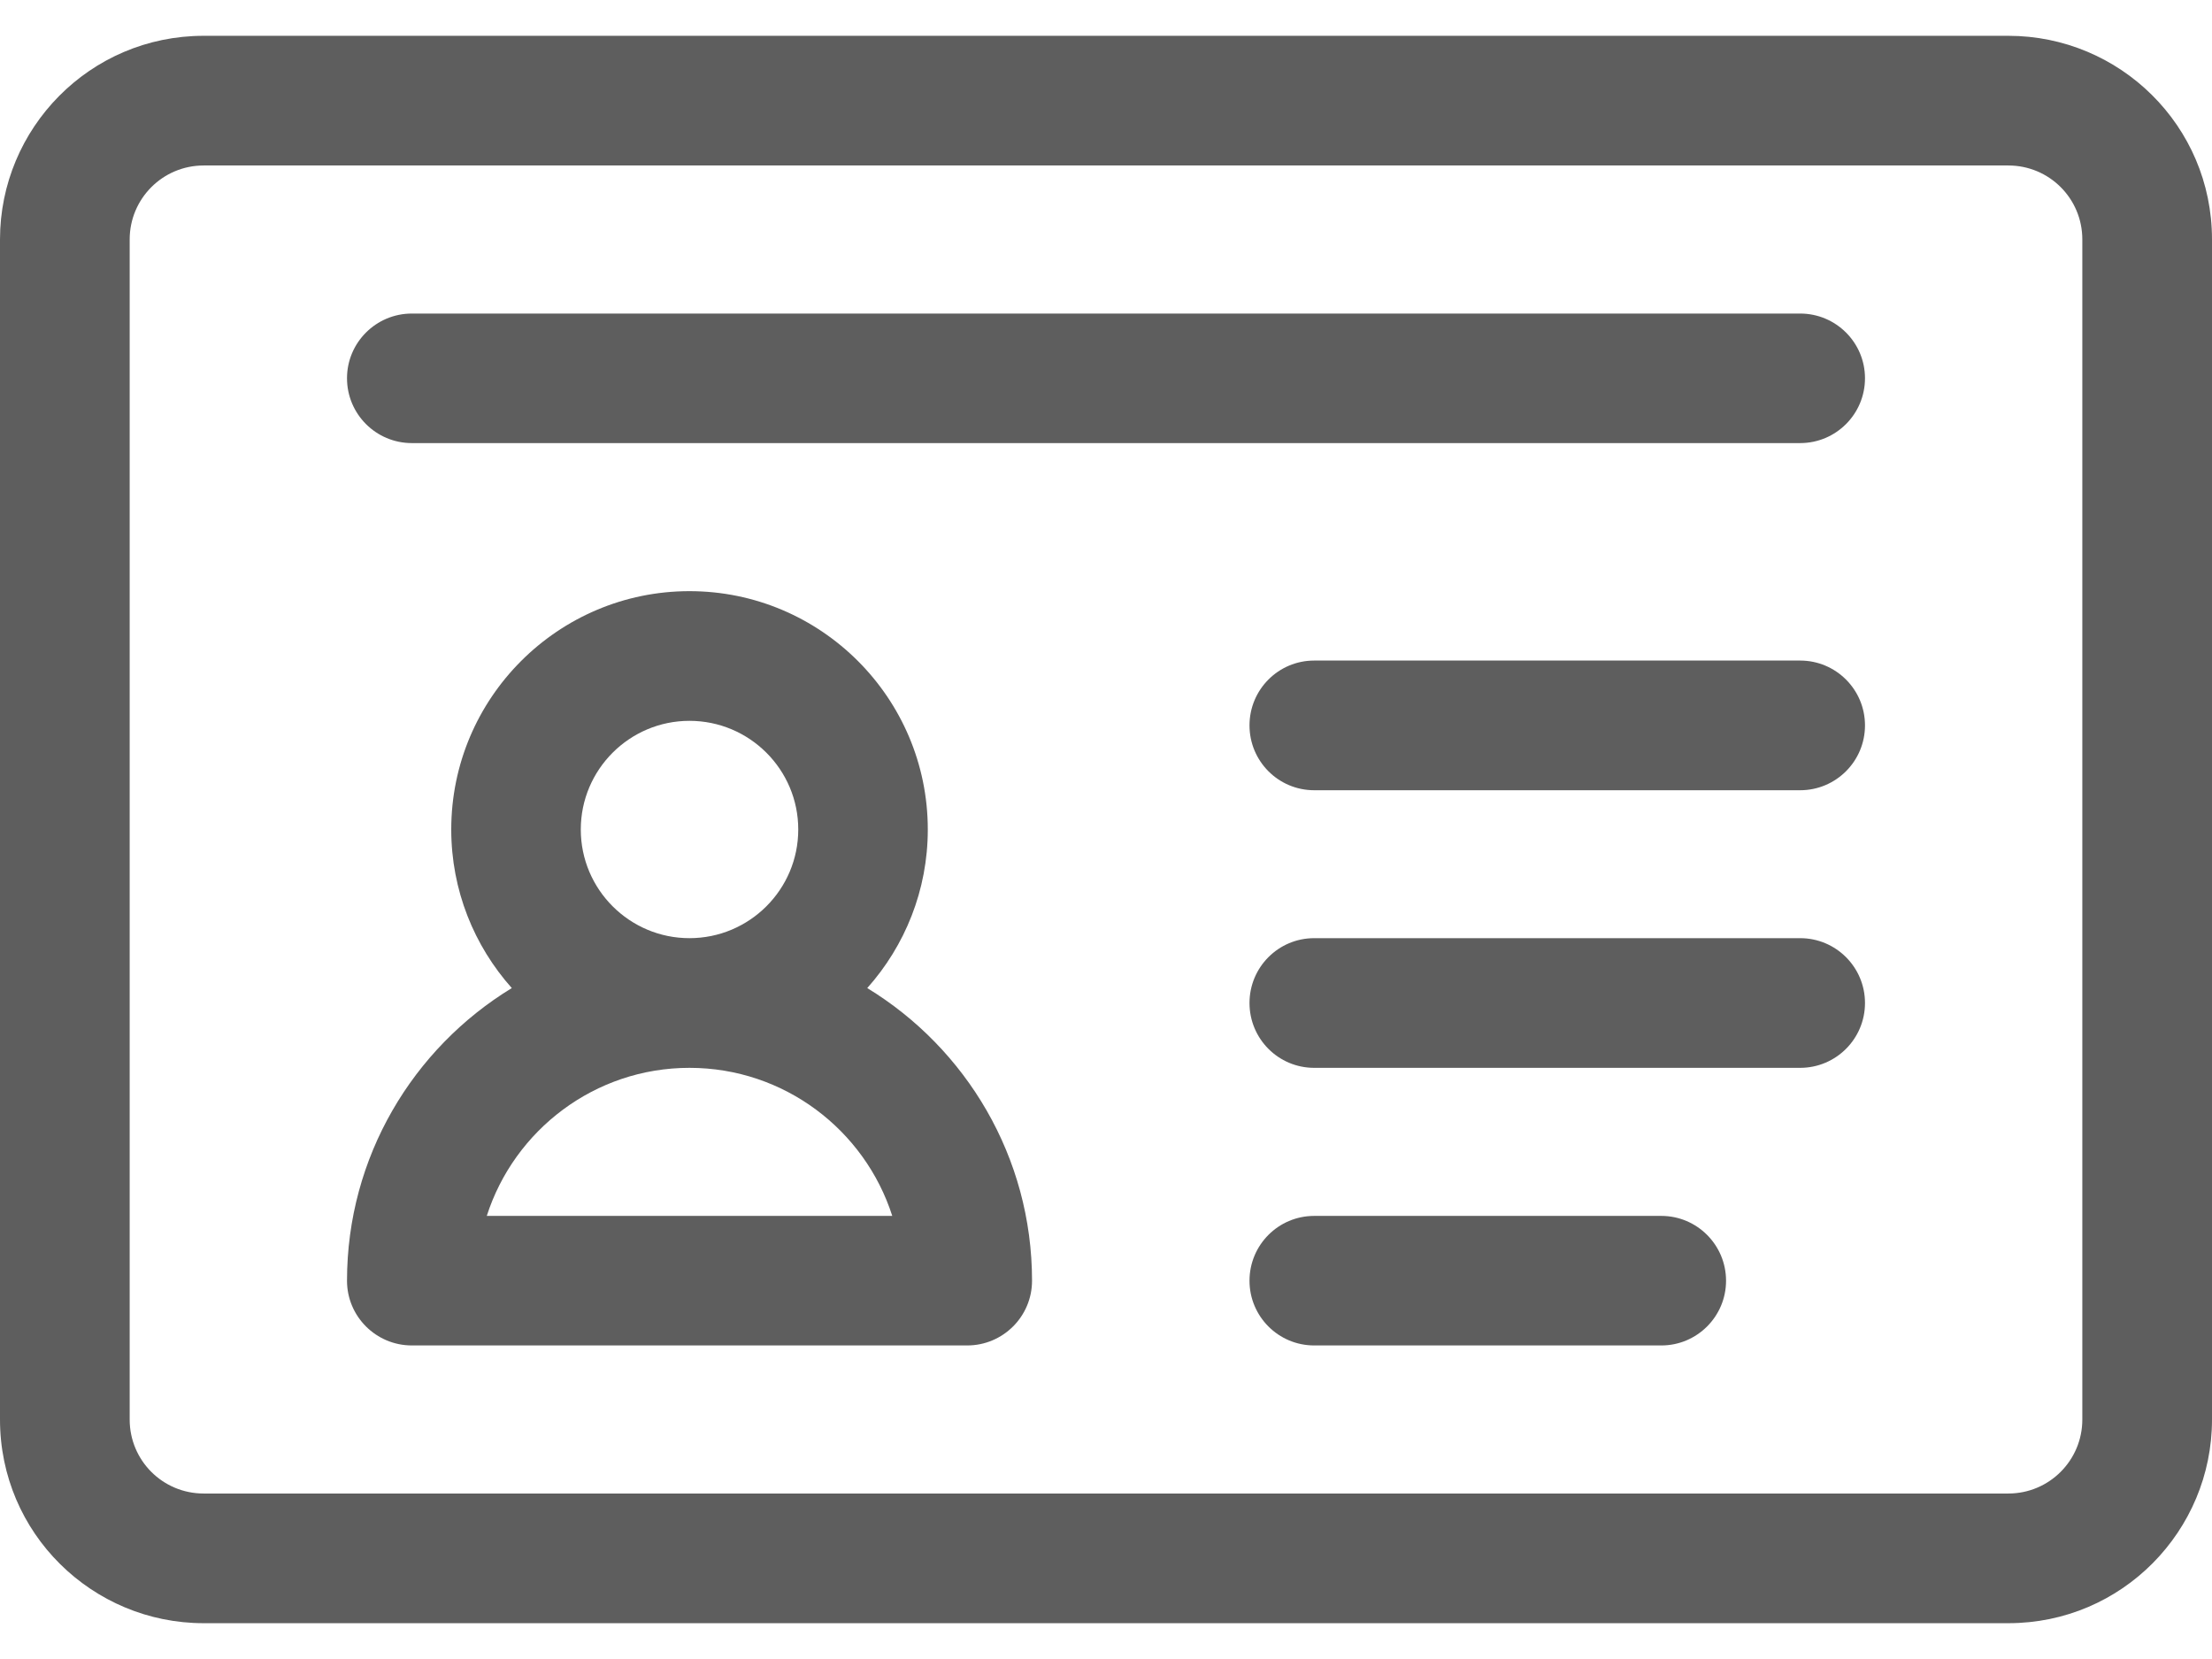
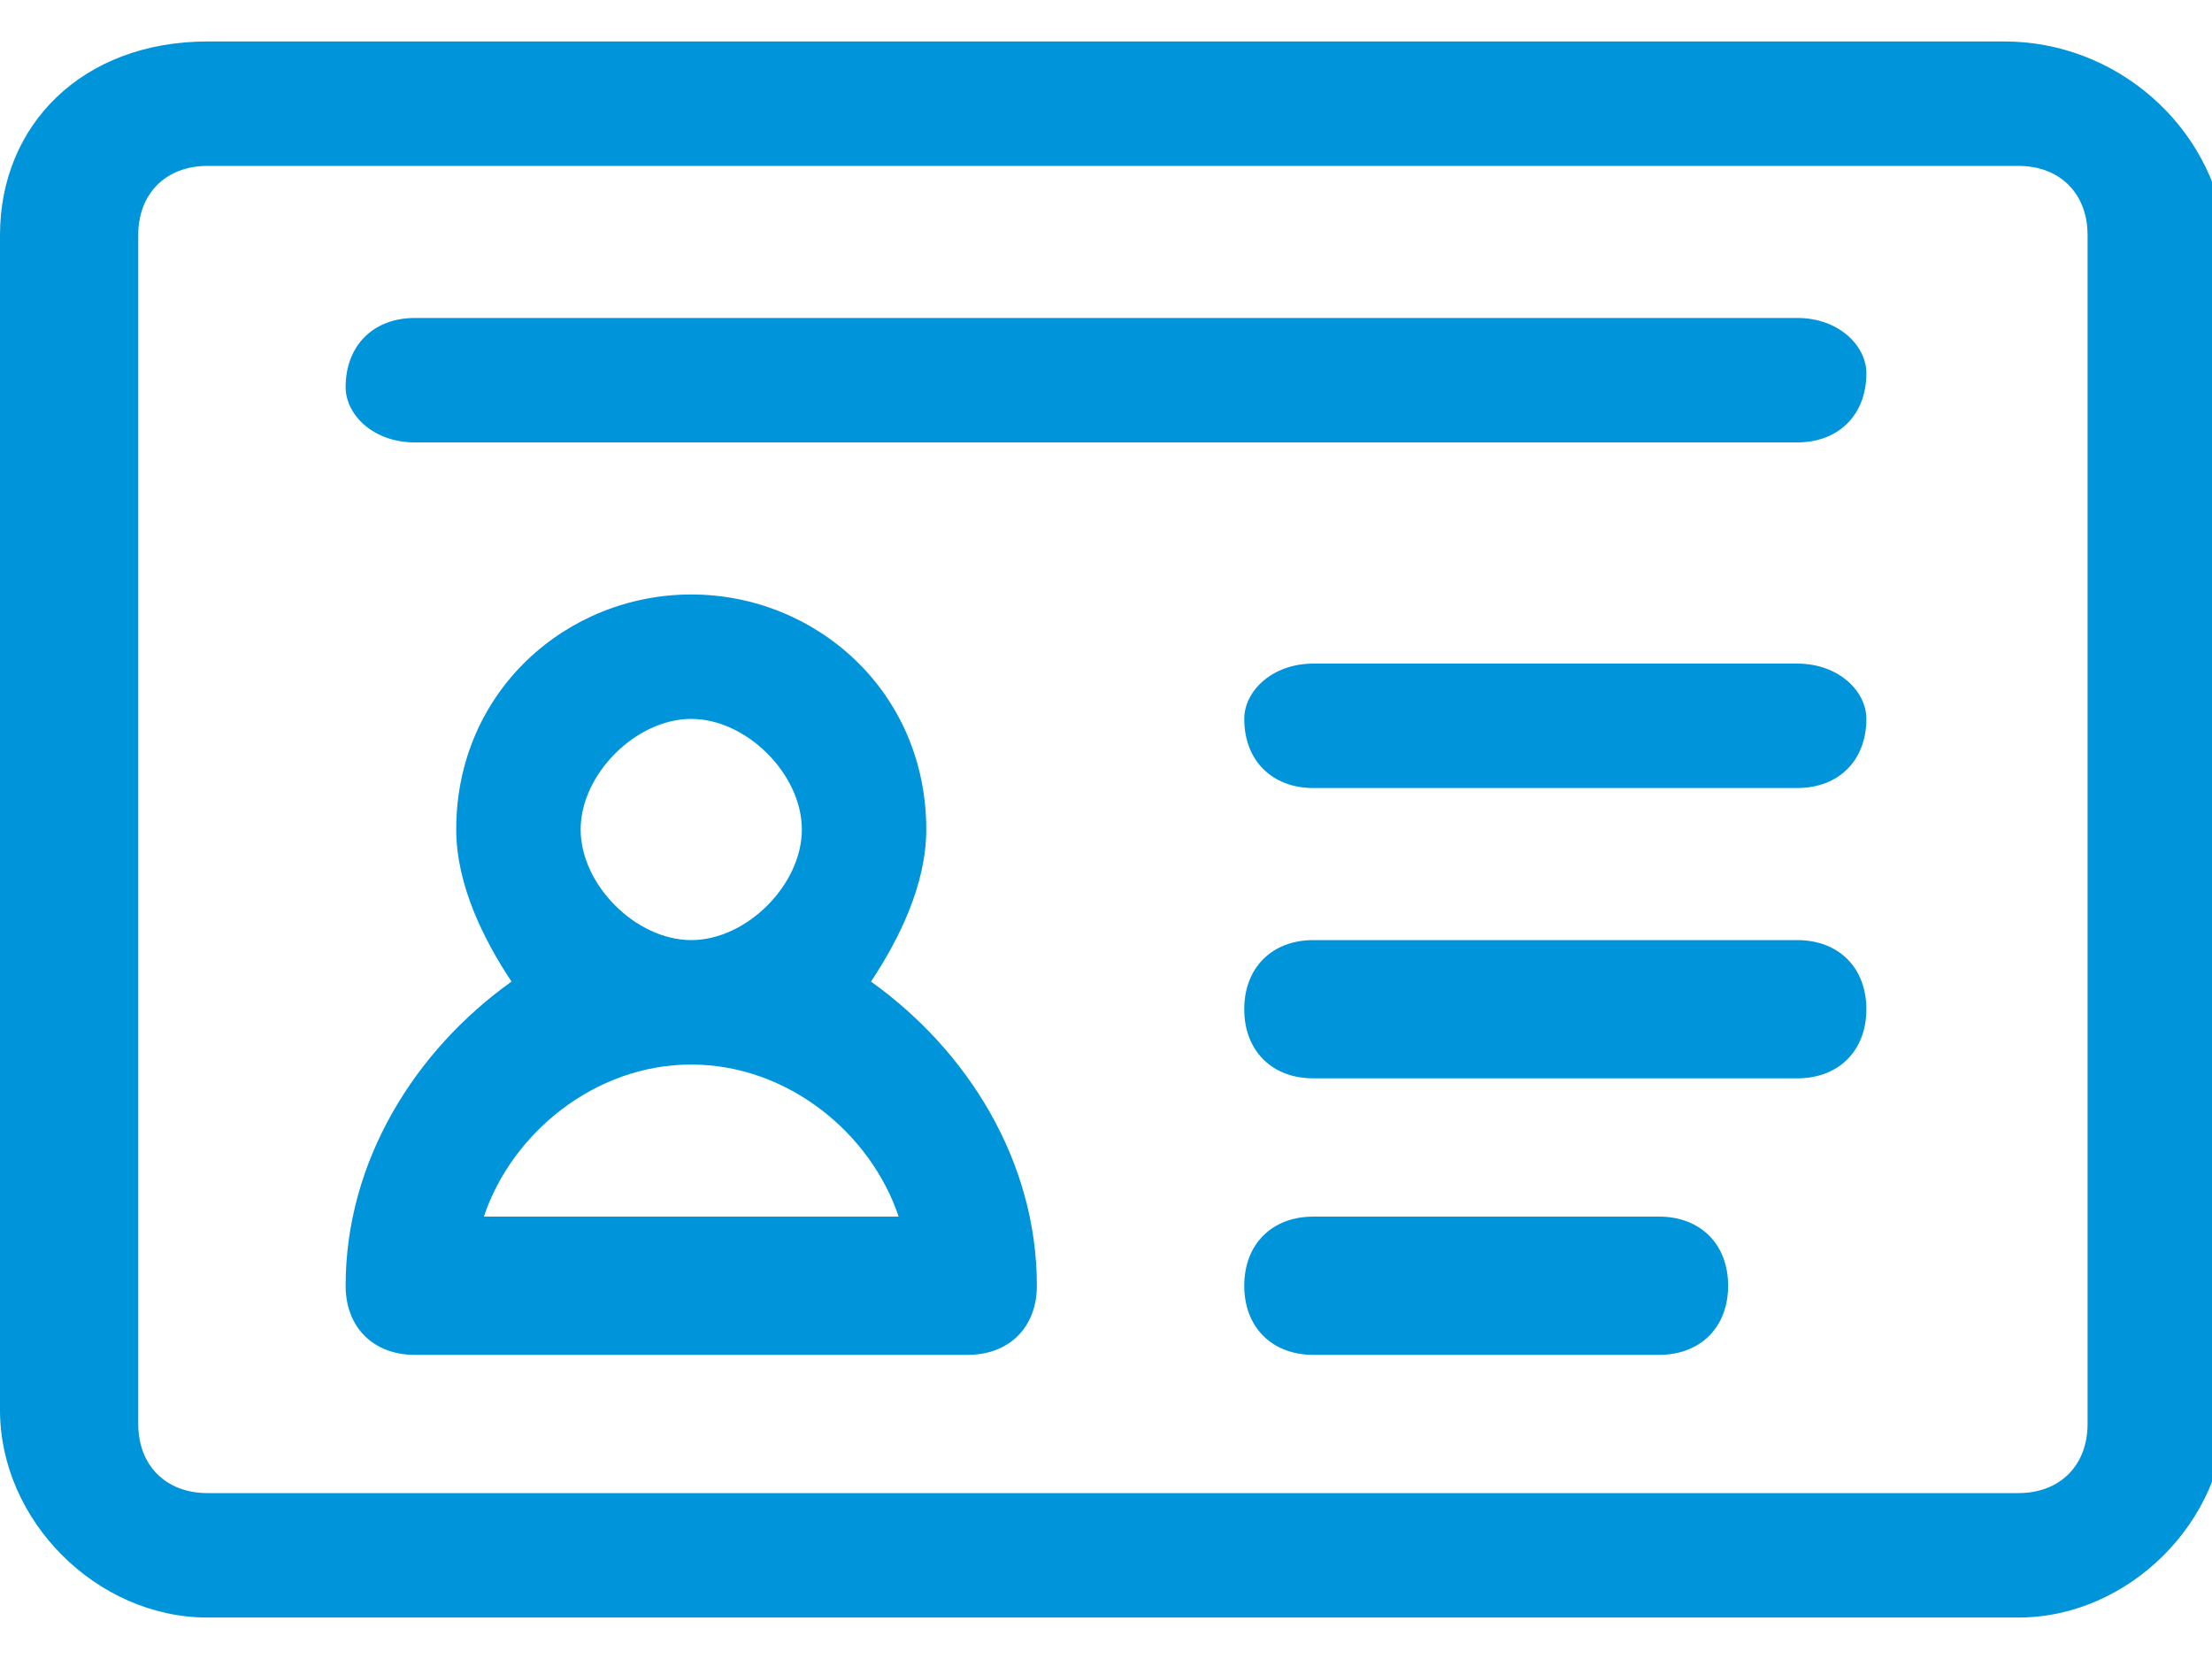
- <svg xmlns="http://www.w3.org/2000/svg" width="16" height="12" viewBox="0 0 16 12" fill="none">
-   <path d="M14.527 0.259H1.473C0.65 0.259 0 0.928 0 1.732V10.268C0 11.091 0.668 11.741 1.473 11.741H14.527C15.35 11.741 16 11.072 16 10.268V1.732C16 0.909 15.332 0.259 14.527 0.259ZM15.062 10.268C15.062 10.563 14.823 10.803 14.527 10.803H1.473C1.177 10.803 0.938 10.564 0.938 10.268V1.732C0.938 1.437 1.177 1.197 1.473 1.197H14.527C14.823 1.197 15.062 1.436 15.062 1.732V10.268Z" fill="#5E5E5E" />
-   <path d="M6.273 7.147C6.545 6.842 6.711 6.44 6.711 6C6.711 5.049 5.938 4.276 4.987 4.276C4.037 4.276 3.264 5.049 3.264 6C3.264 6.44 3.43 6.842 3.702 7.147C2.988 7.582 2.51 8.368 2.51 9.264C2.51 9.522 2.72 9.732 2.979 9.732H6.996C7.255 9.732 7.465 9.522 7.465 9.264C7.465 8.368 6.987 7.582 6.273 7.147ZM4.987 5.214C5.421 5.214 5.774 5.566 5.774 6C5.774 6.434 5.421 6.786 4.987 6.786C4.554 6.786 4.201 6.434 4.201 6C4.201 5.566 4.554 5.214 4.987 5.214ZM3.521 8.795C3.72 8.174 4.302 7.724 4.987 7.724C5.673 7.724 6.255 8.174 6.454 8.795H3.521Z" fill="#5E5E5E" />
-   <path d="M13.021 4.778H9.506C9.247 4.778 9.038 4.988 9.038 5.247C9.038 5.506 9.247 5.716 9.506 5.716H13.021C13.28 5.716 13.49 5.506 13.49 5.247C13.49 4.988 13.28 4.778 13.021 4.778Z" fill="#5E5E5E" />
-   <path d="M13.021 2.268H2.979C2.72 2.268 2.51 2.478 2.51 2.736C2.51 2.995 2.72 3.205 2.979 3.205H13.021C13.28 3.205 13.49 2.995 13.49 2.736C13.49 2.478 13.28 2.268 13.021 2.268Z" fill="#5E5E5E" />
-   <path d="M13.021 6.786H9.506C9.247 6.786 9.038 6.996 9.038 7.255C9.038 7.514 9.247 7.724 9.506 7.724H13.021C13.28 7.724 13.49 7.514 13.49 7.255C13.49 6.996 13.28 6.786 13.021 6.786Z" fill="#5E5E5E" />
-   <path d="M12.017 8.795H9.506C9.247 8.795 9.038 9.005 9.038 9.264C9.038 9.522 9.247 9.732 9.506 9.732H12.017C12.275 9.732 12.485 9.522 12.485 9.264C12.485 9.005 12.275 8.795 12.017 8.795Z" fill="#5E5E5E" />
+ <svg xmlns="http://www.w3.org/2000/svg" version="1.1" id="Layer_1" x="0px" y="0px" viewBox="0 0 16 12" style="enable-background:new 0 0 16 12;" xml:space="preserve">
+   <style type="text/css">
+ 	.st0{fill:#0094DA;}
+ </style>
+   <path class="st0" d="M14.5,0.3H1.5C0.6,0.3,0,0.9,0,1.7v8.5c0,0.8,0.7,1.5,1.5,1.5h13.1c0.8,0,1.5-0.7,1.5-1.5V1.7  C16,0.9,15.3,0.3,14.5,0.3z M15.1,10.3c0,0.3-0.2,0.5-0.5,0.5H1.5c-0.3,0-0.5-0.2-0.5-0.5V1.7c0-0.3,0.2-0.5,0.5-0.5h13.1  c0.3,0,0.5,0.2,0.5,0.5V10.3z" />
+   <path class="st0" d="M6.3,7.1C6.5,6.8,6.7,6.4,6.7,6c0-1-0.8-1.7-1.7-1.7S3.3,5,3.3,6c0,0.4,0.2,0.8,0.4,1.1C3,7.6,2.5,8.4,2.5,9.3  c0,0.3,0.2,0.5,0.5,0.5h4c0.3,0,0.5-0.2,0.5-0.5C7.5,8.4,7,7.6,6.3,7.1z M5,5.2c0.4,0,0.8,0.4,0.8,0.8S5.4,6.8,5,6.8S4.2,6.4,4.2,6  S4.6,5.2,5,5.2z M3.5,8.8C3.7,8.2,4.3,7.7,5,7.7s1.3,0.5,1.5,1.1H3.5z" />
+   <path class="st0" d="M13,4.8H9.5C9.2,4.8,9,5,9,5.2c0,0.3,0.2,0.5,0.5,0.5H13c0.3,0,0.5-0.2,0.5-0.5C13.5,5,13.3,4.8,13,4.8z" />
+   <path class="st0" d="M13,2.3H3c-0.3,0-0.5,0.2-0.5,0.5C2.5,3,2.7,3.2,3,3.2h10c0.3,0,0.5-0.2,0.5-0.5C13.5,2.5,13.3,2.3,13,2.3z" />
+   <path class="st0" d="M13,6.8H9.5C9.2,6.8,9,7,9,7.3c0,0.3,0.2,0.5,0.5,0.5H13c0.3,0,0.5-0.2,0.5-0.5C13.5,7,13.3,6.8,13,6.8z" />
+   <path class="st0" d="M12,8.8H9.5C9.2,8.8,9,9,9,9.3c0,0.3,0.2,0.5,0.5,0.5H12c0.3,0,0.5-0.2,0.5-0.5C12.5,9,12.3,8.8,12,8.8z" />
</svg>
